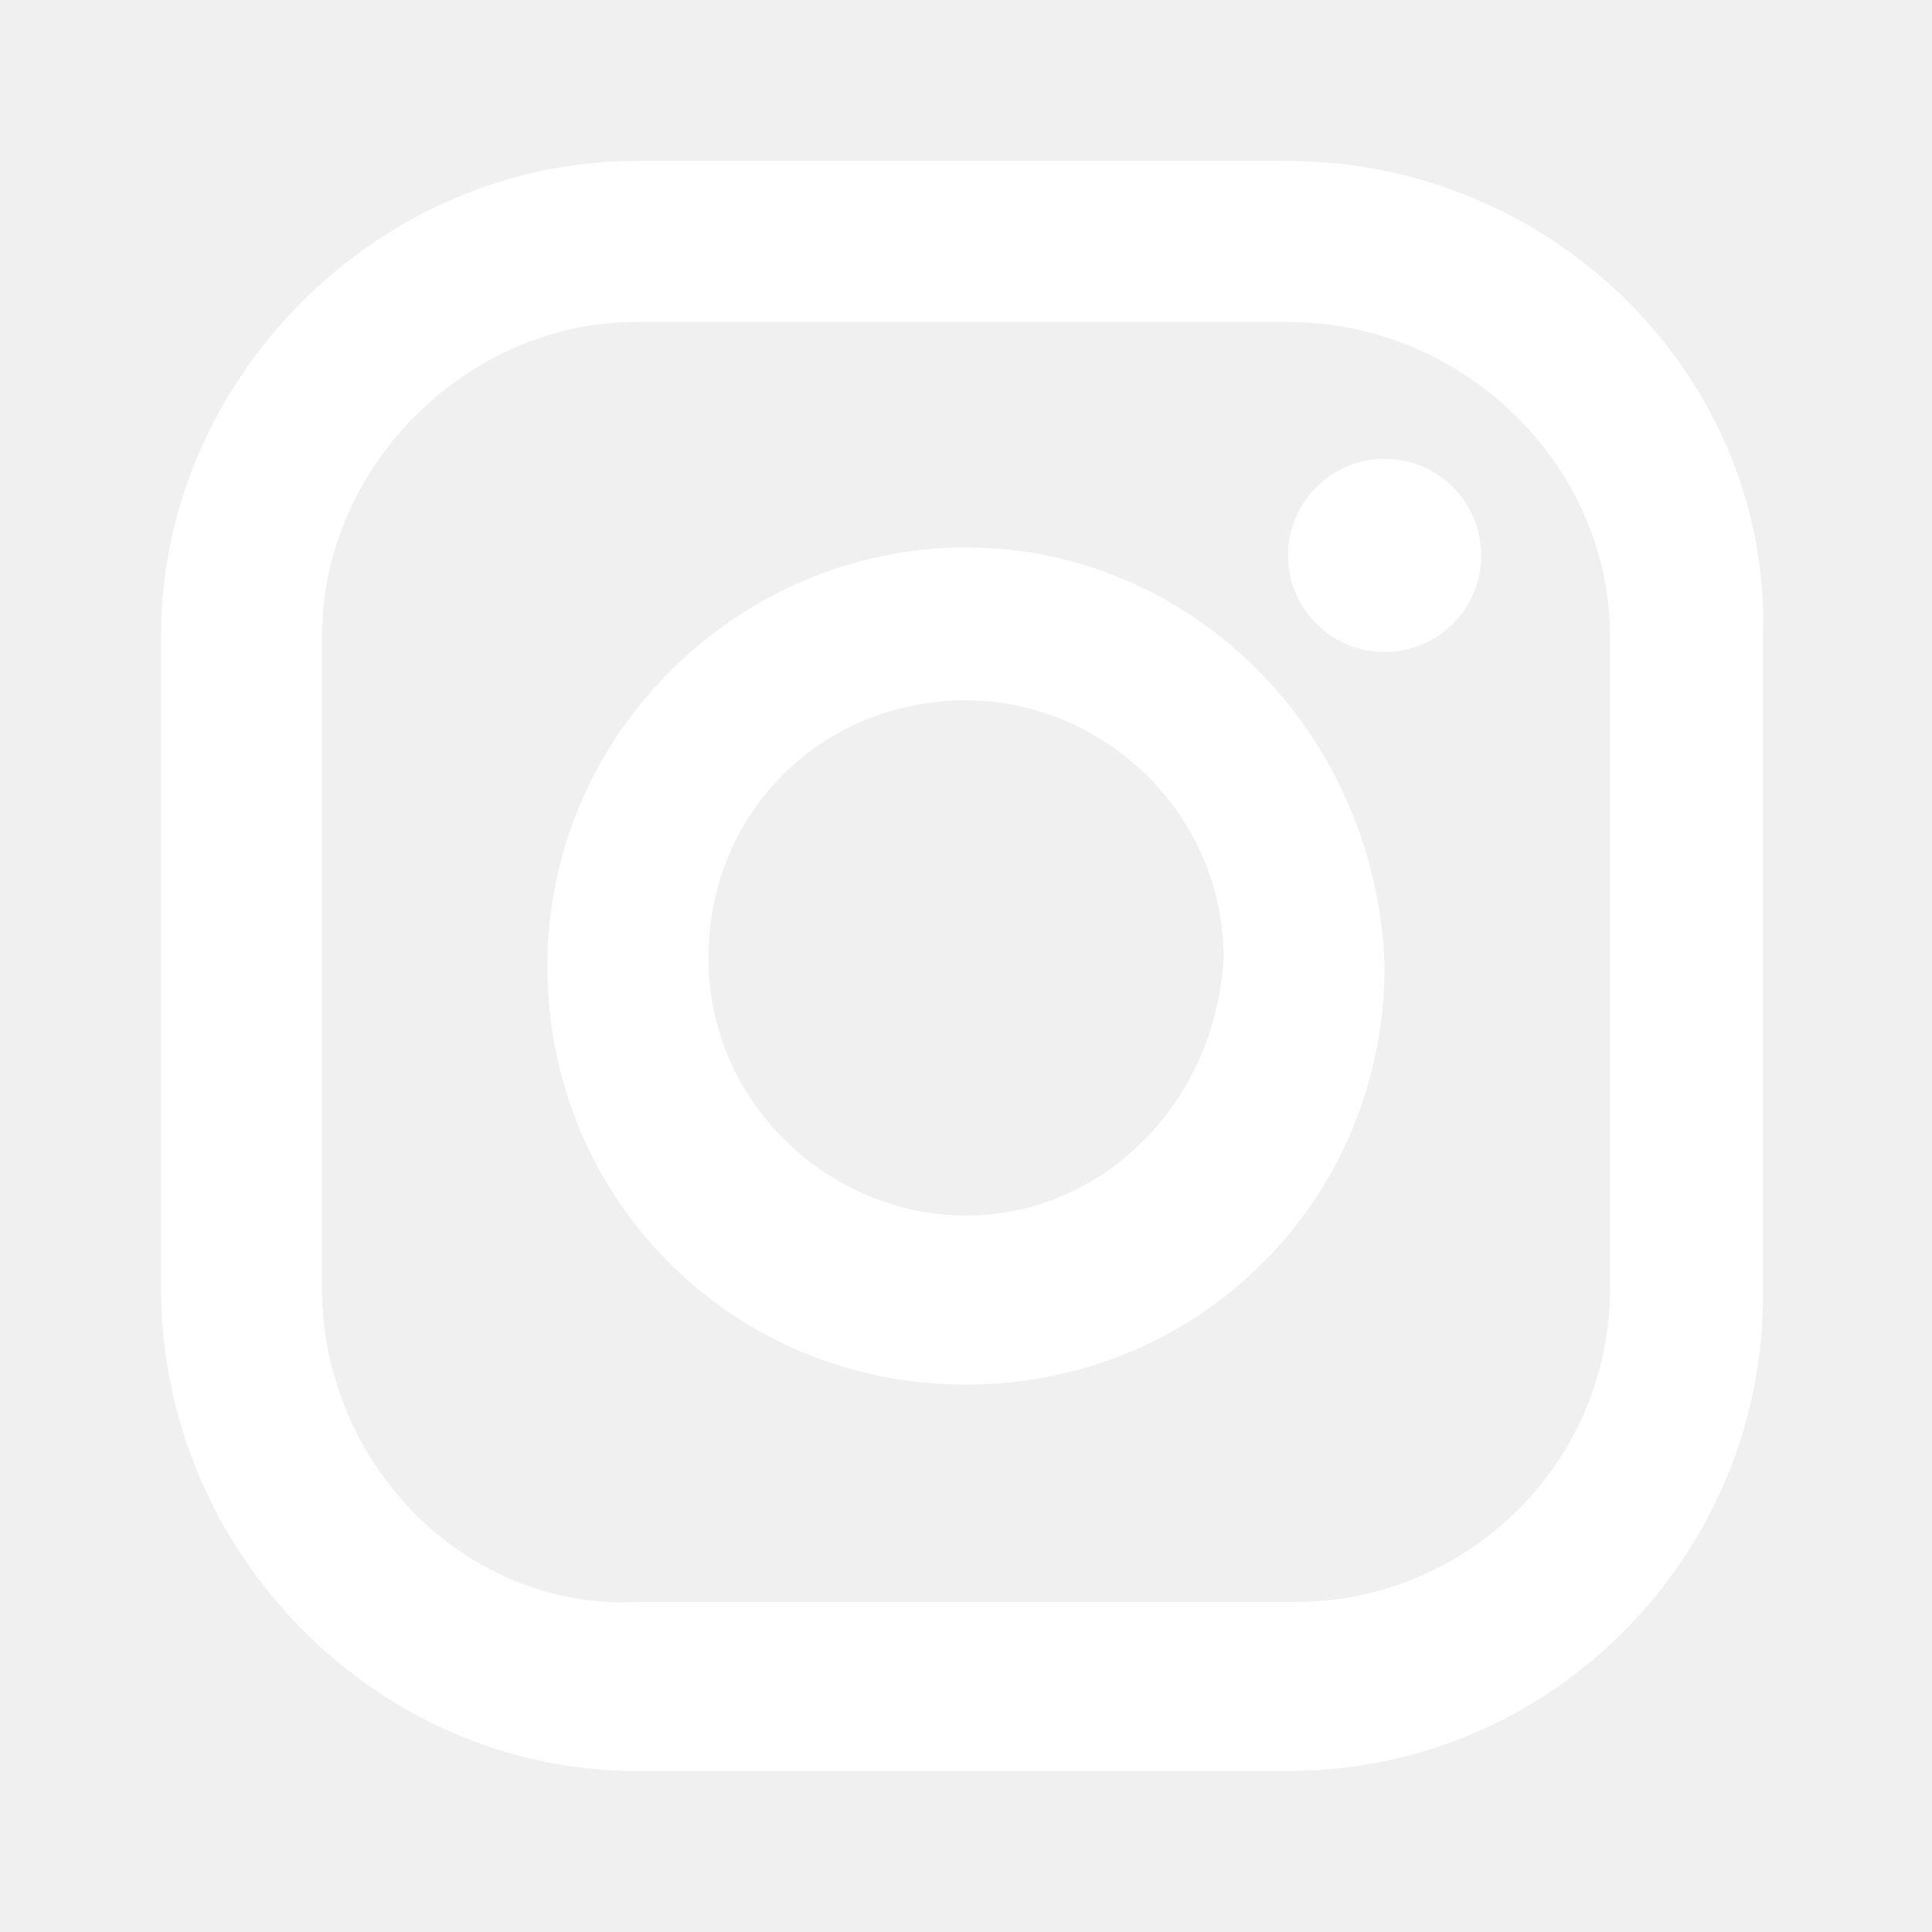
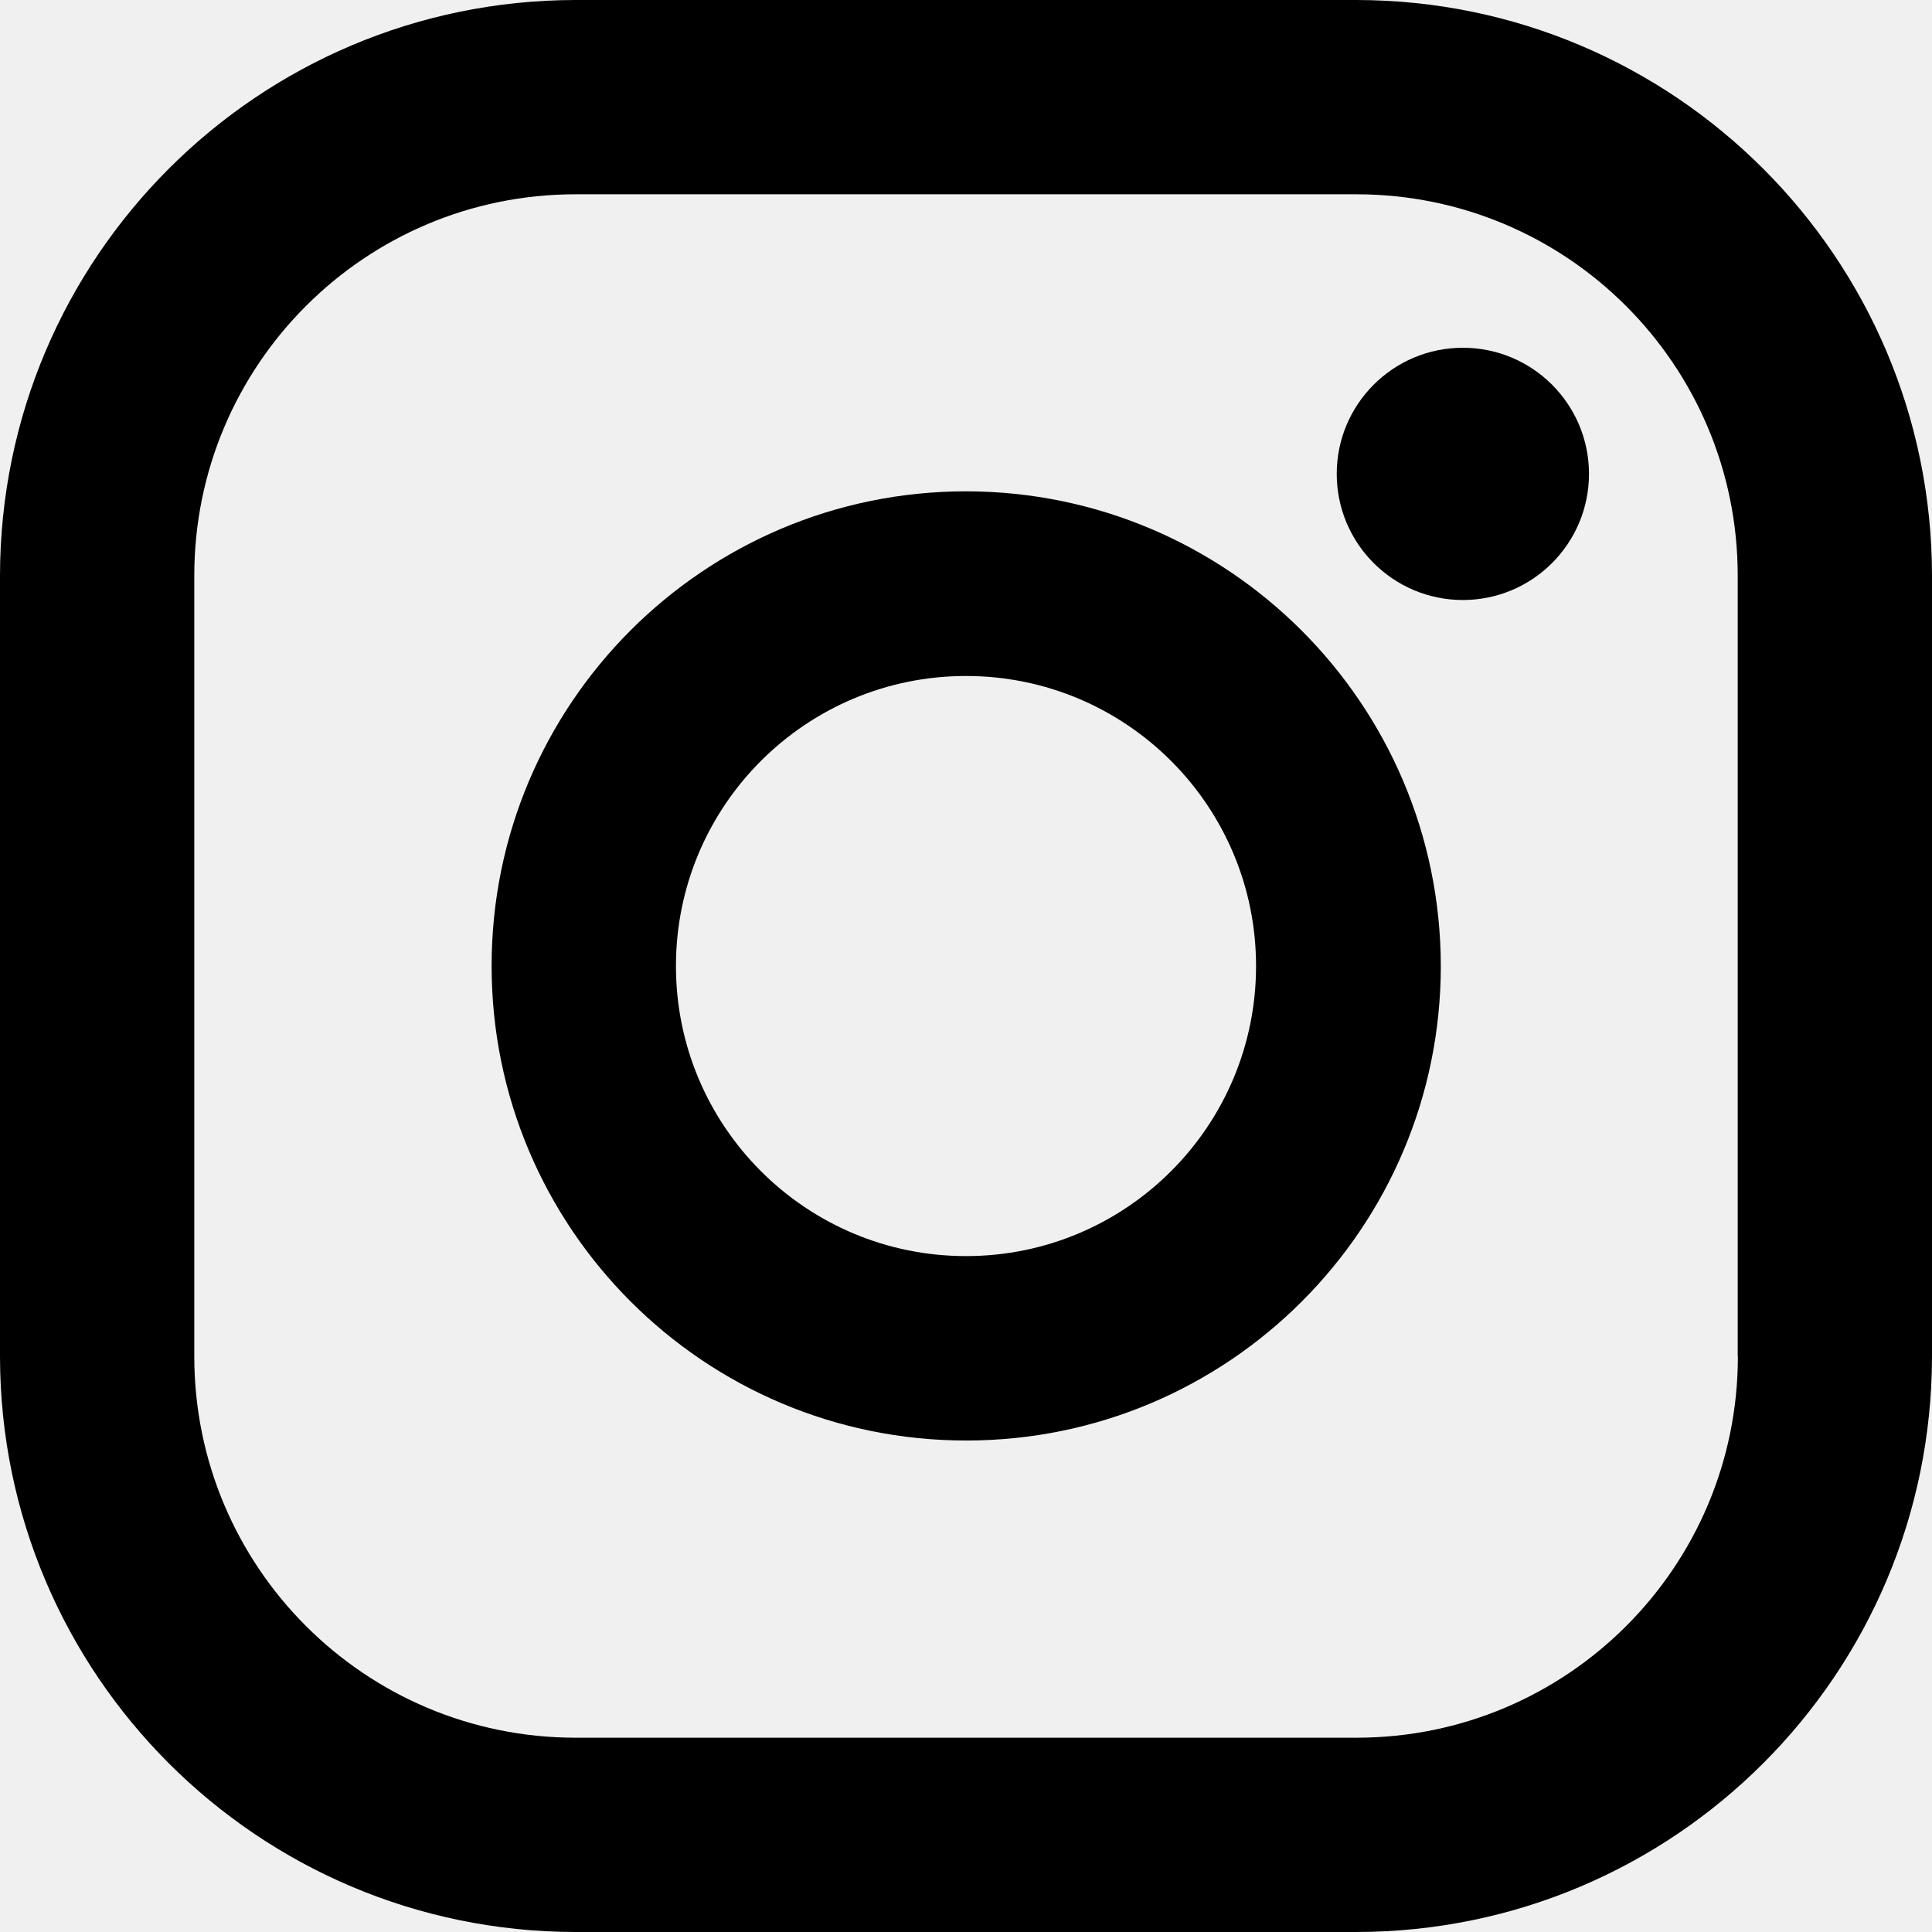
- <svg xmlns="http://www.w3.org/2000/svg" version="1.1" id="Layer_1" x="0px" y="0px" viewBox="0 0 24 24" style="enable-background:new 0 0 24 24;" xml:space="preserve">
-   <style type="text/css">
- 	.st0{fill:#FFFFFF;}
- </style>
-   <path class="st0" d="M16,2H7.9C4.7,2,2,4.7,2,7.9V16C2,19.3,4.7,22,7.9,22H16c3.3,0,5.9-2.7,5.9-5.9V7.9C22,4.7,19.3,2,16,2z M20,16  c0,2.2-1.8,3.9-3.9,3.9h0H7.9C5.8,20,4,18.2,4,16V7.9C4,5.8,5.8,4,7.9,4H16C18.2,4,20,5.8,20,7.9V16L20,16z" />
-   <path class="st0" d="M12,6.8c-2.8,0-5.2,2.3-5.2,5.2c0,2.9,2.3,5.2,5.2,5.2c2.9,0,5.2-2.3,5.2-5.2C17.1,9.1,14.8,6.8,12,6.8L12,6.8z   M12,15.1c-1.7,0-3.2-1.4-3.2-3.2s1.4-3.2,3.2-3.2c0,0,0,0,0,0c1.7,0,3.2,1.4,3.2,3.2C15.1,13.7,13.7,15.1,12,15.1z" />
-   <circle class="st0" cx="17.2" cy="6.9" r="1.2" />
+ <svg xmlns="http://www.w3.org/2000/svg" id="instagram" width="46" height="46" viewBox="0 0 46 46">
+   <path id="Path_5" data-name="Path 5" d="M32.3,0H13.7A13.718,13.718,0,0,0,0,13.7V32.3A13.718,13.718,0,0,0,13.7,46H32.3A13.718,13.718,0,0,0,46,32.3V13.7A13.718,13.718,0,0,0,32.3,0Zm9.078,32.3A9.078,9.078,0,0,1,32.3,41.374H13.7A9.078,9.078,0,0,1,4.626,32.3V13.7A9.078,9.078,0,0,1,13.7,4.626H32.3A9.078,9.078,0,0,1,41.374,13.7V32.3Z" />
+   <path id="Path_6" data-name="Path 6" d="M16.119,4.819a11.3,11.3,0,1,0,11.305,11.3,11.316,11.316,0,0,0-11.305-11.3Zm0,18.209a6.906,6.906,0,1,1,6.906-6.906A6.906,6.906,0,0,1,16.119,23.028Z" transform="translate(6.881 6.879)" />
+   <circle id="Ellipse_2" data-name="Ellipse 2" cx="3.003" cy="3.003" r="3.003" transform="translate(31.827 8.28)" />
</svg>
